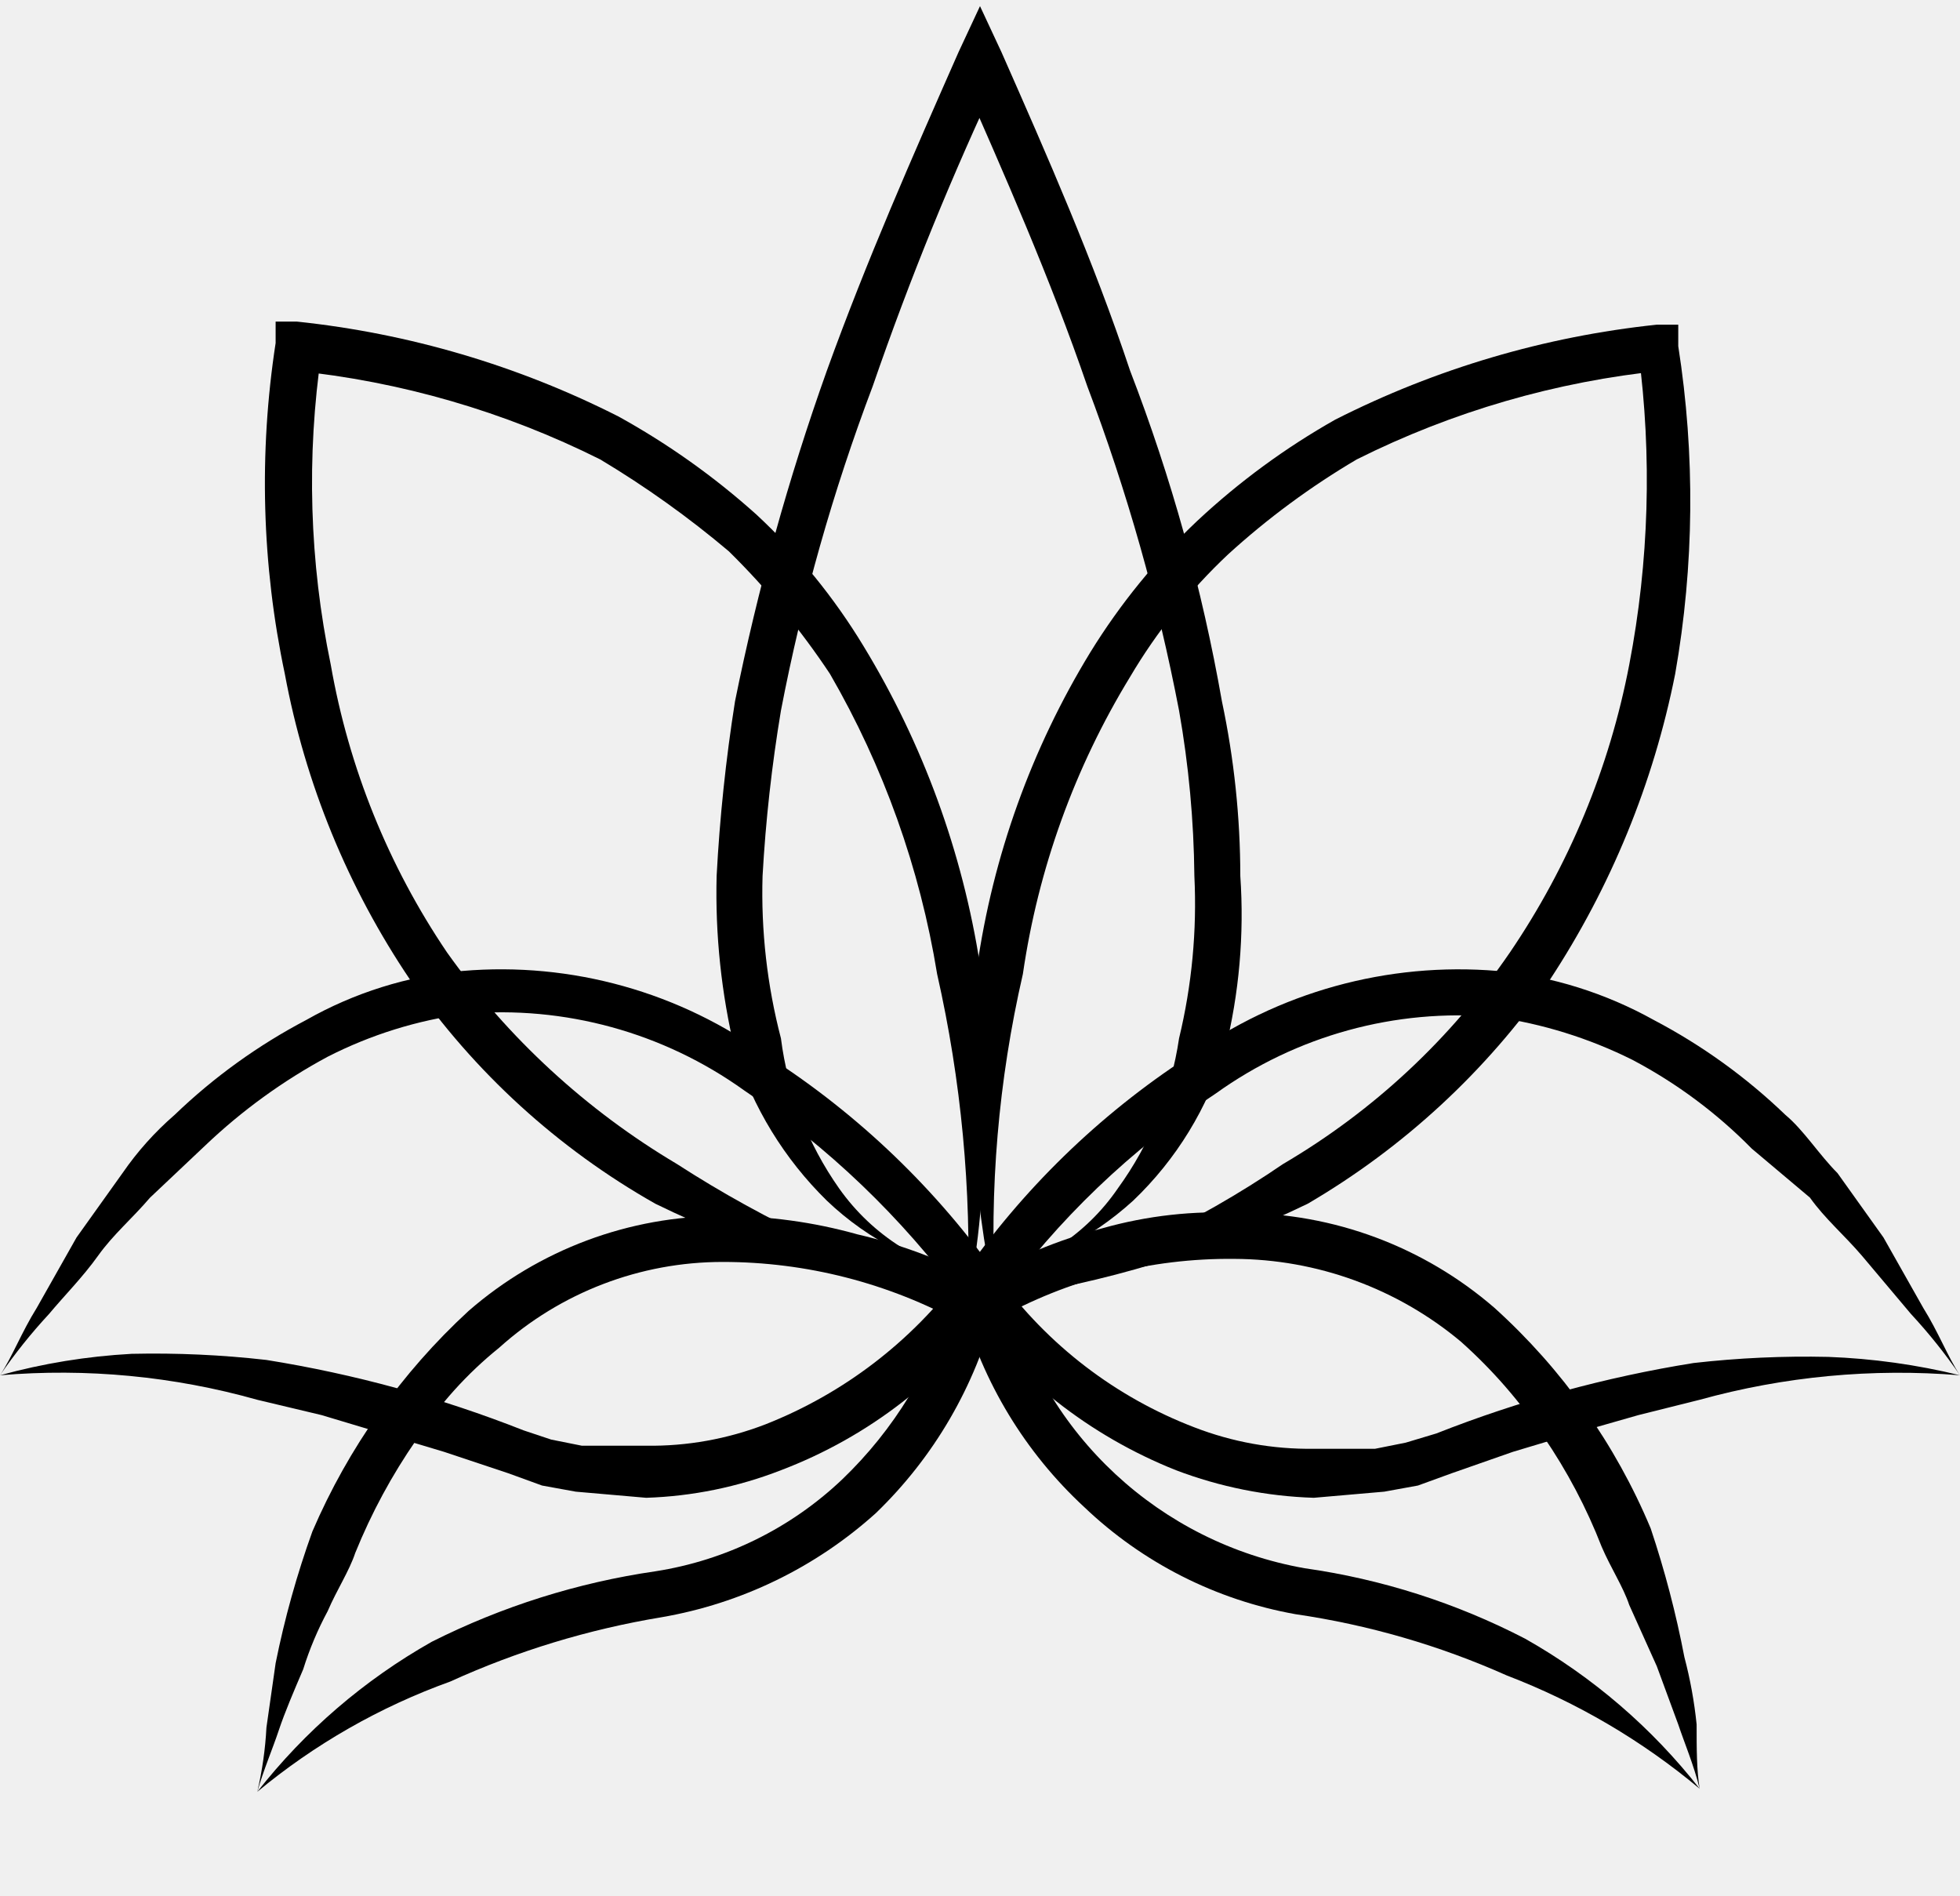
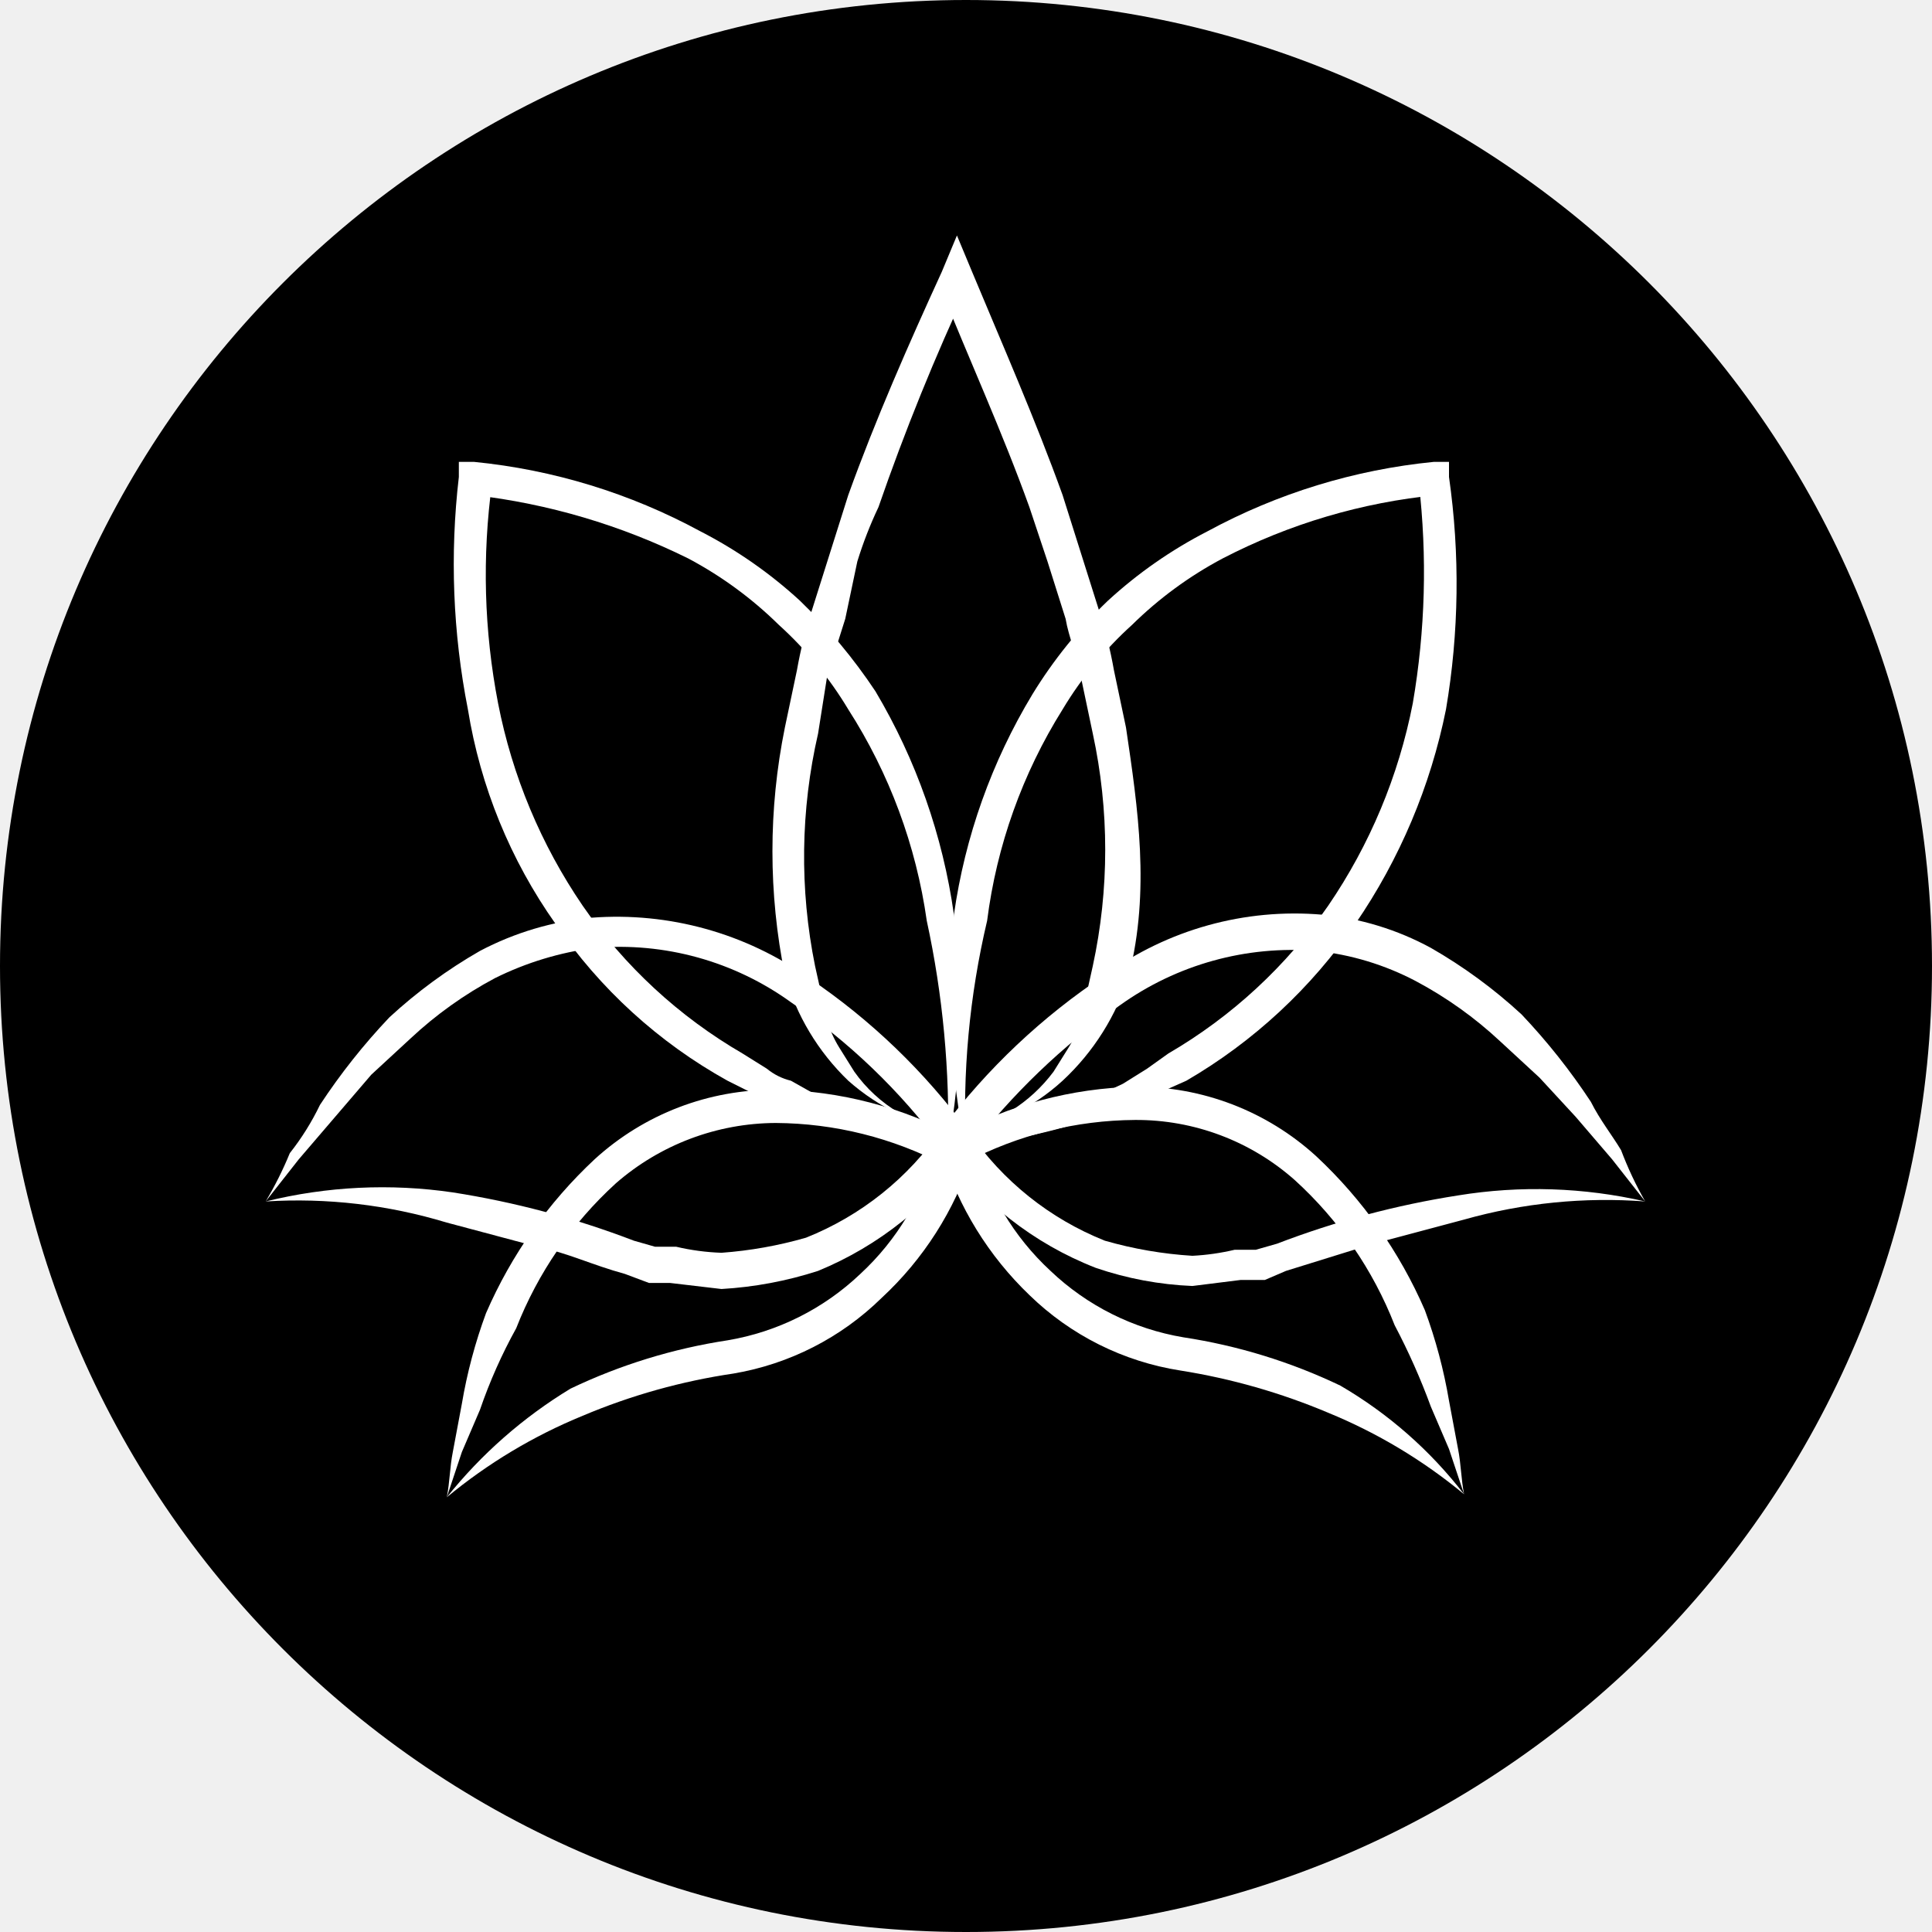
- <svg xmlns="http://www.w3.org/2000/svg" width="64" height="61.9" viewBox="0 0 64 61.9">
-   <path d="M32 41.7a6.9 6.9 0 0 0 4.5-2.9 11.1 11.1 0 0 0 2-4.9 18.7 18.7 0 0 0 .5-5.3 32.9 32.9 0 0 0-.5-5.4 64.1 64.1 0 0 0-3-10.6c-1.2-3.5-2.7-6.9-4.2-10.3h1.4a101.1 101.1 0 0 0-4.2 10.3 64.1 64.1 0 0 0-3 10.6 49.5 49.5 0 0 0-.6 5.4 18.8 18.8 0 0 0 .6 5.3 10.9 10.9 0 0 0 1.9 4.9 7.1 7.1 0 0 0 4.6 2.9zm0 0a9.5 9.5 0 0 1-5-2.5 11.8 11.8 0 0 1-3-4.9 22.1 22.1 0 0 1-.6-5.7 55.1 55.1 0 0 1 .6-5.7 78.3 78.3 0 0 1 3-10.8c1.3-3.6 2.8-7 4.3-10.4L32 .2l.7 1.5c1.5 3.4 3 6.8 4.2 10.4a57.7 57.7 0 0 1 3 10.8 27.6 27.6 0 0 1 .6 5.7 18.4 18.4 0 0 1-.5 5.7 11.2 11.2 0 0 1-3 4.9 10.3 10.3 0 0 1-5 2.5z" />
-   <path d="M8.4 58.5a11.8 11.8 0 0 0 .3-2.1l.3-2.1a30.3 30.3 0 0 1 1.2-4.3 21.1 21.1 0 0 1 5.1-7.2 12.6 12.6 0 0 1 8.3-3.1 16.1 16.1 0 0 1 4.4.6 16.5 16.5 0 0 1 4.2 1.6l.5.3-.2.5a14.2 14.2 0 0 1-3.9 6.7 14 14 0 0 1-7 3.4 27.5 27.5 0 0 0-6.9 2.1 21 21 0 0 0-6.3 3.6zm0 0a19.3 19.3 0 0 1 5.7-4.9 23.9 23.9 0 0 1 7.3-2.3 11.4 11.4 0 0 0 6.1-3 13.5 13.5 0 0 0 3.6-5.9l.3.8a16.2 16.2 0 0 0-7.8-2 10.9 10.9 0 0 0-7.3 2.8 12.7 12.7 0 0 0-2.7 3 19 19 0 0 0-2 3.7c-.2.6-.6 1.2-.9 1.9a10.8 10.8 0 0 0-.8 1.9c-.3.7-.6 1.4-.8 2s-.5 1.3-.7 2z" />
-   <path d="M55.5 58.4c-.2-.8-.5-1.5-.7-2.1l-.7-1.9-.9-2c-.2-.6-.6-1.2-.9-1.9a17.8 17.8 0 0 0-1.9-3.6 16.3 16.3 0 0 0-2.7-3.1 11.6 11.6 0 0 0-7.4-2.7 15.6 15.6 0 0 0-7.8 2l.4-.9a12.2 12.2 0 0 0 9.7 9 22.5 22.5 0 0 1 7.2 2.3 19.3 19.3 0 0 1 5.7 4.9zm0 0a22.2 22.2 0 0 0-6.3-3.7 26.2 26.2 0 0 0-6.9-2 13.4 13.4 0 0 1-6.9-3.5 14 14 0 0 1-4-6.6V42l.5-.2a16.2 16.2 0 0 1 4.1-1.7 13.8 13.8 0 0 1 4.5-.5 12.7 12.7 0 0 1 8.3 3.1 20.2 20.2 0 0 1 5.1 7.2 32.5 32.5 0 0 1 1.1 4.2 14.3 14.3 0 0 1 .4 2.2c0 .8 0 1.5.1 2.1z" />
-   <path d="M0 44.9c.4-.6.7-1.4 1.2-2.2l1.3-2.3L4 38.3a10.1 10.1 0 0 1 1.7-1.9 18.8 18.8 0 0 1 4.3-3.1 12.7 12.7 0 0 1 5.1-1.6 14.8 14.8 0 0 1 10 2.8 27 27 0 0 1 7.5 7.2l.3.4-.3.4a15.4 15.4 0 0 1-7.1 5.5 13.3 13.3 0 0 1-4.4.9l-2.3-.2-1.1-.2-1.1-.4-2.1-.7-2-.6-2-.6-2.1-.5a23.6 23.6 0 0 0-8.4-.8zm0 0a20.3 20.3 0 0 1 4.3-.7 32.4 32.4 0 0 1 4.4.2 40.2 40.2 0 0 1 8.4 2.3l.9.3 1 .2h2.1a10.4 10.4 0 0 0 3.9-.7 14.7 14.7 0 0 0 6.4-4.9v.8a28.7 28.7 0 0 0-7.1-6.8 13.6 13.6 0 0 0-9.1-2.5 13.9 13.9 0 0 0-4.5 1.4 18.5 18.5 0 0 0-4 2.9l-1.8 1.7c-.6.7-1.2 1.2-1.7 1.9s-1.1 1.3-1.6 1.9a17.5 17.5 0 0 0-1.6 2z" />
-   <path d="M64 44.9a17.5 17.5 0 0 0-1.6-2L60.8 41c-.6-.7-1.2-1.2-1.7-1.9l-1.9-1.6a15.8 15.8 0 0 0-3.9-2.9 14.7 14.7 0 0 0-4.5-1.4 13.6 13.6 0 0 0-9.1 2.5 27.1 27.1 0 0 0-7.1 6.8v-.8a14.2 14.2 0 0 0 6.4 4.9 10.4 10.4 0 0 0 3.9.7h2l1-.2 1-.3a40.2 40.2 0 0 1 8.4-2.3 32.4 32.4 0 0 1 4.4-.2 21.4 21.4 0 0 1 4.3.6zm0 0a24.4 24.4 0 0 0-8.5.8l-2 .5-2.1.6-2 .6-2 .7-1.1.4-1.1.2-2.3.2a13.9 13.9 0 0 1-4.5-.9 15.7 15.7 0 0 1-7-5.5l-.3-.4.3-.4a26.7 26.7 0 0 1 7.4-7.2 15.1 15.1 0 0 1 10.1-2.8 13.2 13.2 0 0 1 5.1 1.6 18.8 18.8 0 0 1 4.3 3.1c.6.5 1.1 1.3 1.7 1.9l1.5 2.1 1.3 2.3c.5.8.8 1.6 1.2 2.2z" />
-   <path d="M31.6 42.4a41.5 41.5 0 0 0-1-10.6 28.8 28.8 0 0 0-3.5-9.8 25.1 25.1 0 0 0-3.3-4 31.9 31.9 0 0 0-4.2-3 28.8 28.8 0 0 0-10-2.9l.9-.6a29.2 29.2 0 0 0 .3 10.2 24.2 24.2 0 0 0 3.8 9.4 24.7 24.7 0 0 0 7.5 6.9 37.5 37.5 0 0 0 9.5 4.4zm0 0a33.5 33.5 0 0 1-10.2-3.1 24.3 24.3 0 0 1-8-7.3 26.5 26.5 0 0 1-4.1-10A30.1 30.1 0 0 1 9 11.2v-.7h.7a30.2 30.2 0 0 1 10.5 3.1 24.4 24.4 0 0 1 4.5 3.2 20 20 0 0 1 3.5 4.3A28.4 28.4 0 0 1 32 31.5a32.5 32.5 0 0 1 .1 5.4 24.8 24.8 0 0 1-.5 5.5z" />
-   <path d="M32.5 42.4a30.7 30.7 0 0 1-.7-5.3 33.5 33.5 0 0 1 .1-5.5 27.1 27.1 0 0 1 3.7-10.3 21.2 21.2 0 0 1 3.5-4.3 23.6 23.6 0 0 1 4.5-3.3 30.2 30.2 0 0 1 10.5-3.1h.7v.7a32.6 32.6 0 0 1-.1 10.7 28.2 28.2 0 0 1-4.1 10 25 25 0 0 1-7.9 7.3 34.3 34.3 0 0 1-10.2 3.1zm0 0a32.3 32.3 0 0 0 9.4-4.4 23.2 23.2 0 0 0 7.4-6.9 25.1 25.1 0 0 0 3.9-9.4 31.9 31.9 0 0 0 .3-10.2l.8.6a28.8 28.8 0 0 0-10 2.9 25.3 25.3 0 0 0-4.2 3.1 18.2 18.2 0 0 0-3.2 4 25.7 25.7 0 0 0-3.5 9.7 37.7 37.7 0 0 0-.9 10.6z" />
+ <svg xmlns="http://www.w3.org/2000/svg" id="Layer_1" data-name="Layer 1" width="64" height="64" viewBox="0 0 64 64">
+   <circle cx="32" cy="32" r="32" />
+   <path d="M31.7,37.5a5.2,5.2,0,0,0,3.2-2l.5-.8a3.6,3.6,0,0,0,.4-.9c.1-.1.1-.3.2-.4v-.5l.2-.9a18.2,18.2,0,0,0,0-7.7l-.4-1.9c-.1-.6-.4-1.3-.5-1.9l-.6-1.9-.6-1.8c-.9-2.5-2-4.9-3-7.4h1a76.5,76.5,0,0,0-3,7.4,13.4,13.4,0,0,0-.7,1.8L28,20.5l-.6,1.9-.3,1.9A18.2,18.2,0,0,0,27,32l.2.9v.5l.2.4a3.6,3.6,0,0,0,.4.9l.5.8A4.8,4.8,0,0,0,31.7,37.5Zm0,0a7.1,7.1,0,0,1-3.6-1.7A7.8,7.8,0,0,1,26,32.3a20.6,20.6,0,0,1,0-8.2l.4-1.9a14.6,14.6,0,0,1,.5-2l.6-1.9.6-1.9c.9-2.5,2-5,3.1-7.4l.5-1.2L32.2,9c1,2.4,2.1,4.9,3,7.4l.6,1.9.6,1.9a14.6,14.6,0,0,1,.5,2l.4,1.9c.4,2.7.8,5.4.1,8.2a8,8,0,0,1-2.2,3.5A6.8,6.8,0,0,1,31.7,37.5Z" fill="#fff" />
+   <path d="M14.8,49.6c.1-.5.1-1,.2-1.5l.3-1.6a16.7,16.7,0,0,1,.8-3,15.3,15.3,0,0,1,3.6-5.1,8.8,8.8,0,0,1,6-2.3,13.2,13.2,0,0,1,6.1,1.6l.4.2v.4A11,11,0,0,1,29.2,43a9.2,9.2,0,0,1-4.9,2.5,20.5,20.5,0,0,0-5,1.4A17.4,17.4,0,0,0,14.8,49.6Zm0,0A15.6,15.6,0,0,1,18.9,46a18.5,18.5,0,0,1,5.2-1.6,8.4,8.4,0,0,0,4.4-2.2A8.6,8.6,0,0,0,31,38l.3.6a12.2,12.2,0,0,0-5.6-1.4,8.1,8.1,0,0,0-5.3,2A12.8,12.8,0,0,0,17.1,44a16.9,16.9,0,0,0-1.2,2.7l-.6,1.4Z" fill="#fff" />
+   <path d="M48.5,49.5,48,48l-.6-1.4a22.1,22.1,0,0,0-1.2-2.7,12.8,12.8,0,0,0-3.3-4.8,7.9,7.9,0,0,0-5.3-2A12.2,12.2,0,0,0,32,38.5l.3-.6a8.6,8.6,0,0,0,2.5,4.2,8.4,8.4,0,0,0,4.4,2.2,18.5,18.5,0,0,1,5.2,1.6A14.2,14.2,0,0,1,48.5,49.5Zm0,0A17.4,17.4,0,0,0,44,46.8a21.1,21.1,0,0,0-4.9-1.4,9.2,9.2,0,0,1-5-2.5,11,11,0,0,1-2.9-4.7v-.4l.4-.2A13.2,13.2,0,0,1,37.6,36a8.8,8.8,0,0,1,6,2.3,15.3,15.3,0,0,1,3.6,5.1,16.7,16.7,0,0,1,.8,3l.3,1.6C48.4,48.5,48.4,49,48.5,49.5Z" fill="#fff" />
+   <path d="M8.8,39.8a11.9,11.9,0,0,0,.8-1.6,8.6,8.6,0,0,0,1-1.6,20.9,20.9,0,0,1,2.3-2.9,16.6,16.6,0,0,1,3-2.2,9.9,9.9,0,0,1,3.7-1.1,11,11,0,0,1,7.2,2,21.4,21.4,0,0,1,5.3,5.1l.2.3-.2.3a11.4,11.4,0,0,1-5,4,12.8,12.8,0,0,1-3.2.6l-1.7-.2h-.7l-.8-.3c-1.1-.3-1.9-.7-2.9-.9l-1.5-.4-1.5-.4A17,17,0,0,0,8.8,39.8Zm0,0a16.1,16.1,0,0,1,6.2-.3,29.4,29.4,0,0,1,6,1.6l.7.2h.7a7.7,7.7,0,0,0,1.5.2,13.7,13.7,0,0,0,2.8-.5,9.9,9.9,0,0,0,4.5-3.6v.6a20.8,20.8,0,0,0-5-4.8,9.7,9.7,0,0,0-6.5-1.8,10.4,10.4,0,0,0-3.3,1,13.1,13.1,0,0,0-2.8,2l-1.3,1.2L11.1,37,9.9,38.4Z" fill="#fff" />
+   <path d="M54.5,39.8l-1.1-1.4L52.2,37,51,35.7l-1.3-1.2a13.1,13.1,0,0,0-2.8-2,9.1,9.1,0,0,0-3.3-1,9.8,9.8,0,0,0-6.5,1.8,22.8,22.8,0,0,0-5,4.8v-.6a9.9,9.9,0,0,0,4.5,3.6,13.5,13.5,0,0,0,2.9.5,7.8,7.8,0,0,0,1.4-.2h.7l.7-.2a29.4,29.4,0,0,1,6-1.6A16.1,16.1,0,0,1,54.5,39.8Zm0,0a17.3,17.3,0,0,0-6,.6l-1.5.4-1.5.4-2.9.9-.7.3h-.8l-1.6.2a11.3,11.3,0,0,1-3.2-.6,11.2,11.2,0,0,1-5.1-4l-.2-.3.2-.3a21.8,21.8,0,0,1,5.4-5.1,10.7,10.7,0,0,1,7.2-2,9.4,9.4,0,0,1,3.6,1.1,16.6,16.6,0,0,1,3,2.2,20.9,20.9,0,0,1,2.3,2.9c.3.6.7,1.1,1,1.6A11.9,11.9,0,0,0,54.5,39.8Z" fill="#fff" />
+   <path d="M31.4,38a31.3,31.3,0,0,0-.7-7.5,17.5,17.5,0,0,0-2.6-7,12.3,12.3,0,0,0-2.3-2.8,12.9,12.9,0,0,0-3-2.2,21.6,21.6,0,0,0-7.1-2.1l.6-.4a22.4,22.4,0,0,0,.2,7.3A18,18,0,0,0,19.3,30a16.5,16.5,0,0,0,5.3,4.9l.8.5a2,2,0,0,0,.8.4l1.6.9,1.7.7Zm0,0a24.5,24.5,0,0,1-3.7-.8l-1.9-.6-.9-.4-.8-.4a16.7,16.7,0,0,1-5.7-5.2,17,17,0,0,1-2.9-7.1,24.9,24.9,0,0,1-.3-7.7v-.5h.5a19.8,19.8,0,0,1,7.5,2.3,15,15,0,0,1,3.3,2.3,18.1,18.1,0,0,1,2.5,3,19.9,19.9,0,0,1,2.6,7.4A24.8,24.8,0,0,1,31.4,38Z" fill="#fff" />
+   <path d="M32,38.1a25.6,25.6,0,0,1-.4-7.8A19.4,19.4,0,0,1,34.2,23a15.4,15.4,0,0,1,2.5-3.1A15,15,0,0,1,40,17.6a19.8,19.8,0,0,1,7.5-2.3H48v.5a24.9,24.9,0,0,1-.1,7.7,19.3,19.3,0,0,1-3,7.1,17.4,17.4,0,0,1-5.6,5.2l-.9.4-.9.4-1.8.6C34.5,37.6,33.1,37.8,32,38.1Zm0,0,1.8-.7,1.7-.7,1.7-.8.8-.5.7-.5A16.6,16.6,0,0,0,44,30a18,18,0,0,0,2.8-6.7A25.6,25.6,0,0,0,47,16l.6.4a19.5,19.5,0,0,0-7.1,2.1,12.9,12.9,0,0,0-3,2.2,12.3,12.3,0,0,0-2.3,2.8,17.3,17.3,0,0,0-2.5,7A27.3,27.3,0,0,0,32,38.1Z" fill="#fff" />
</svg>
